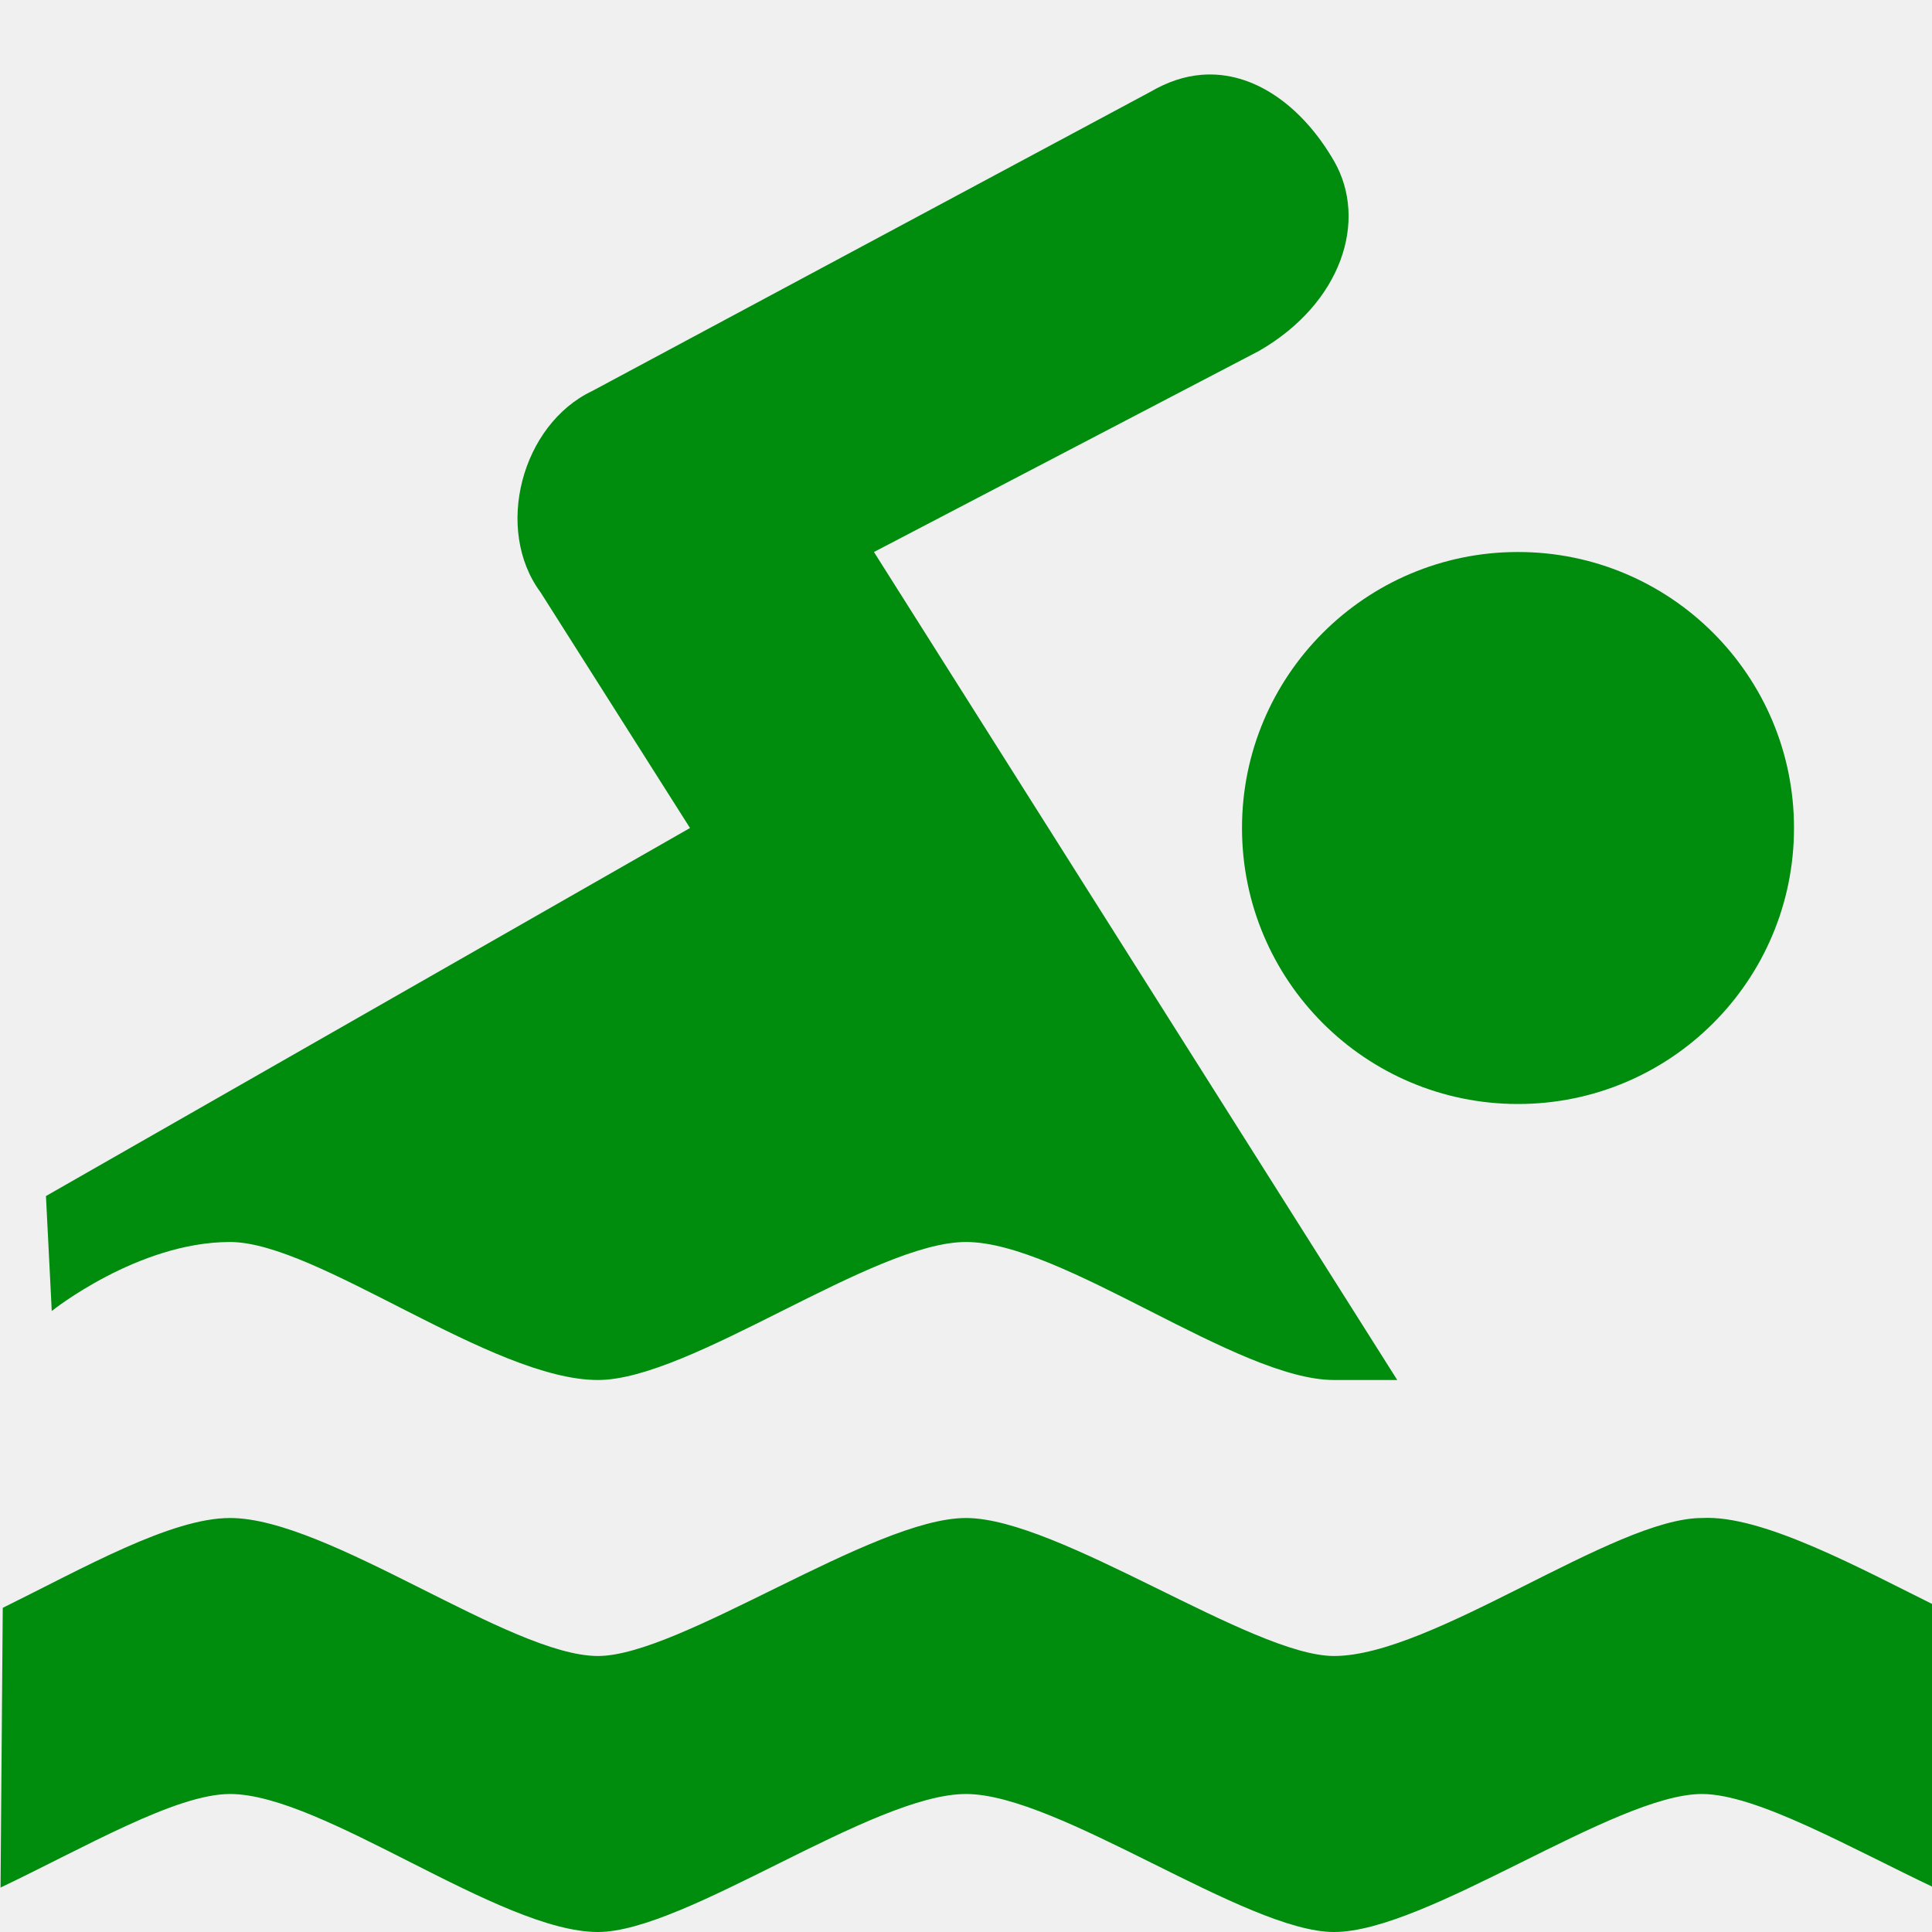
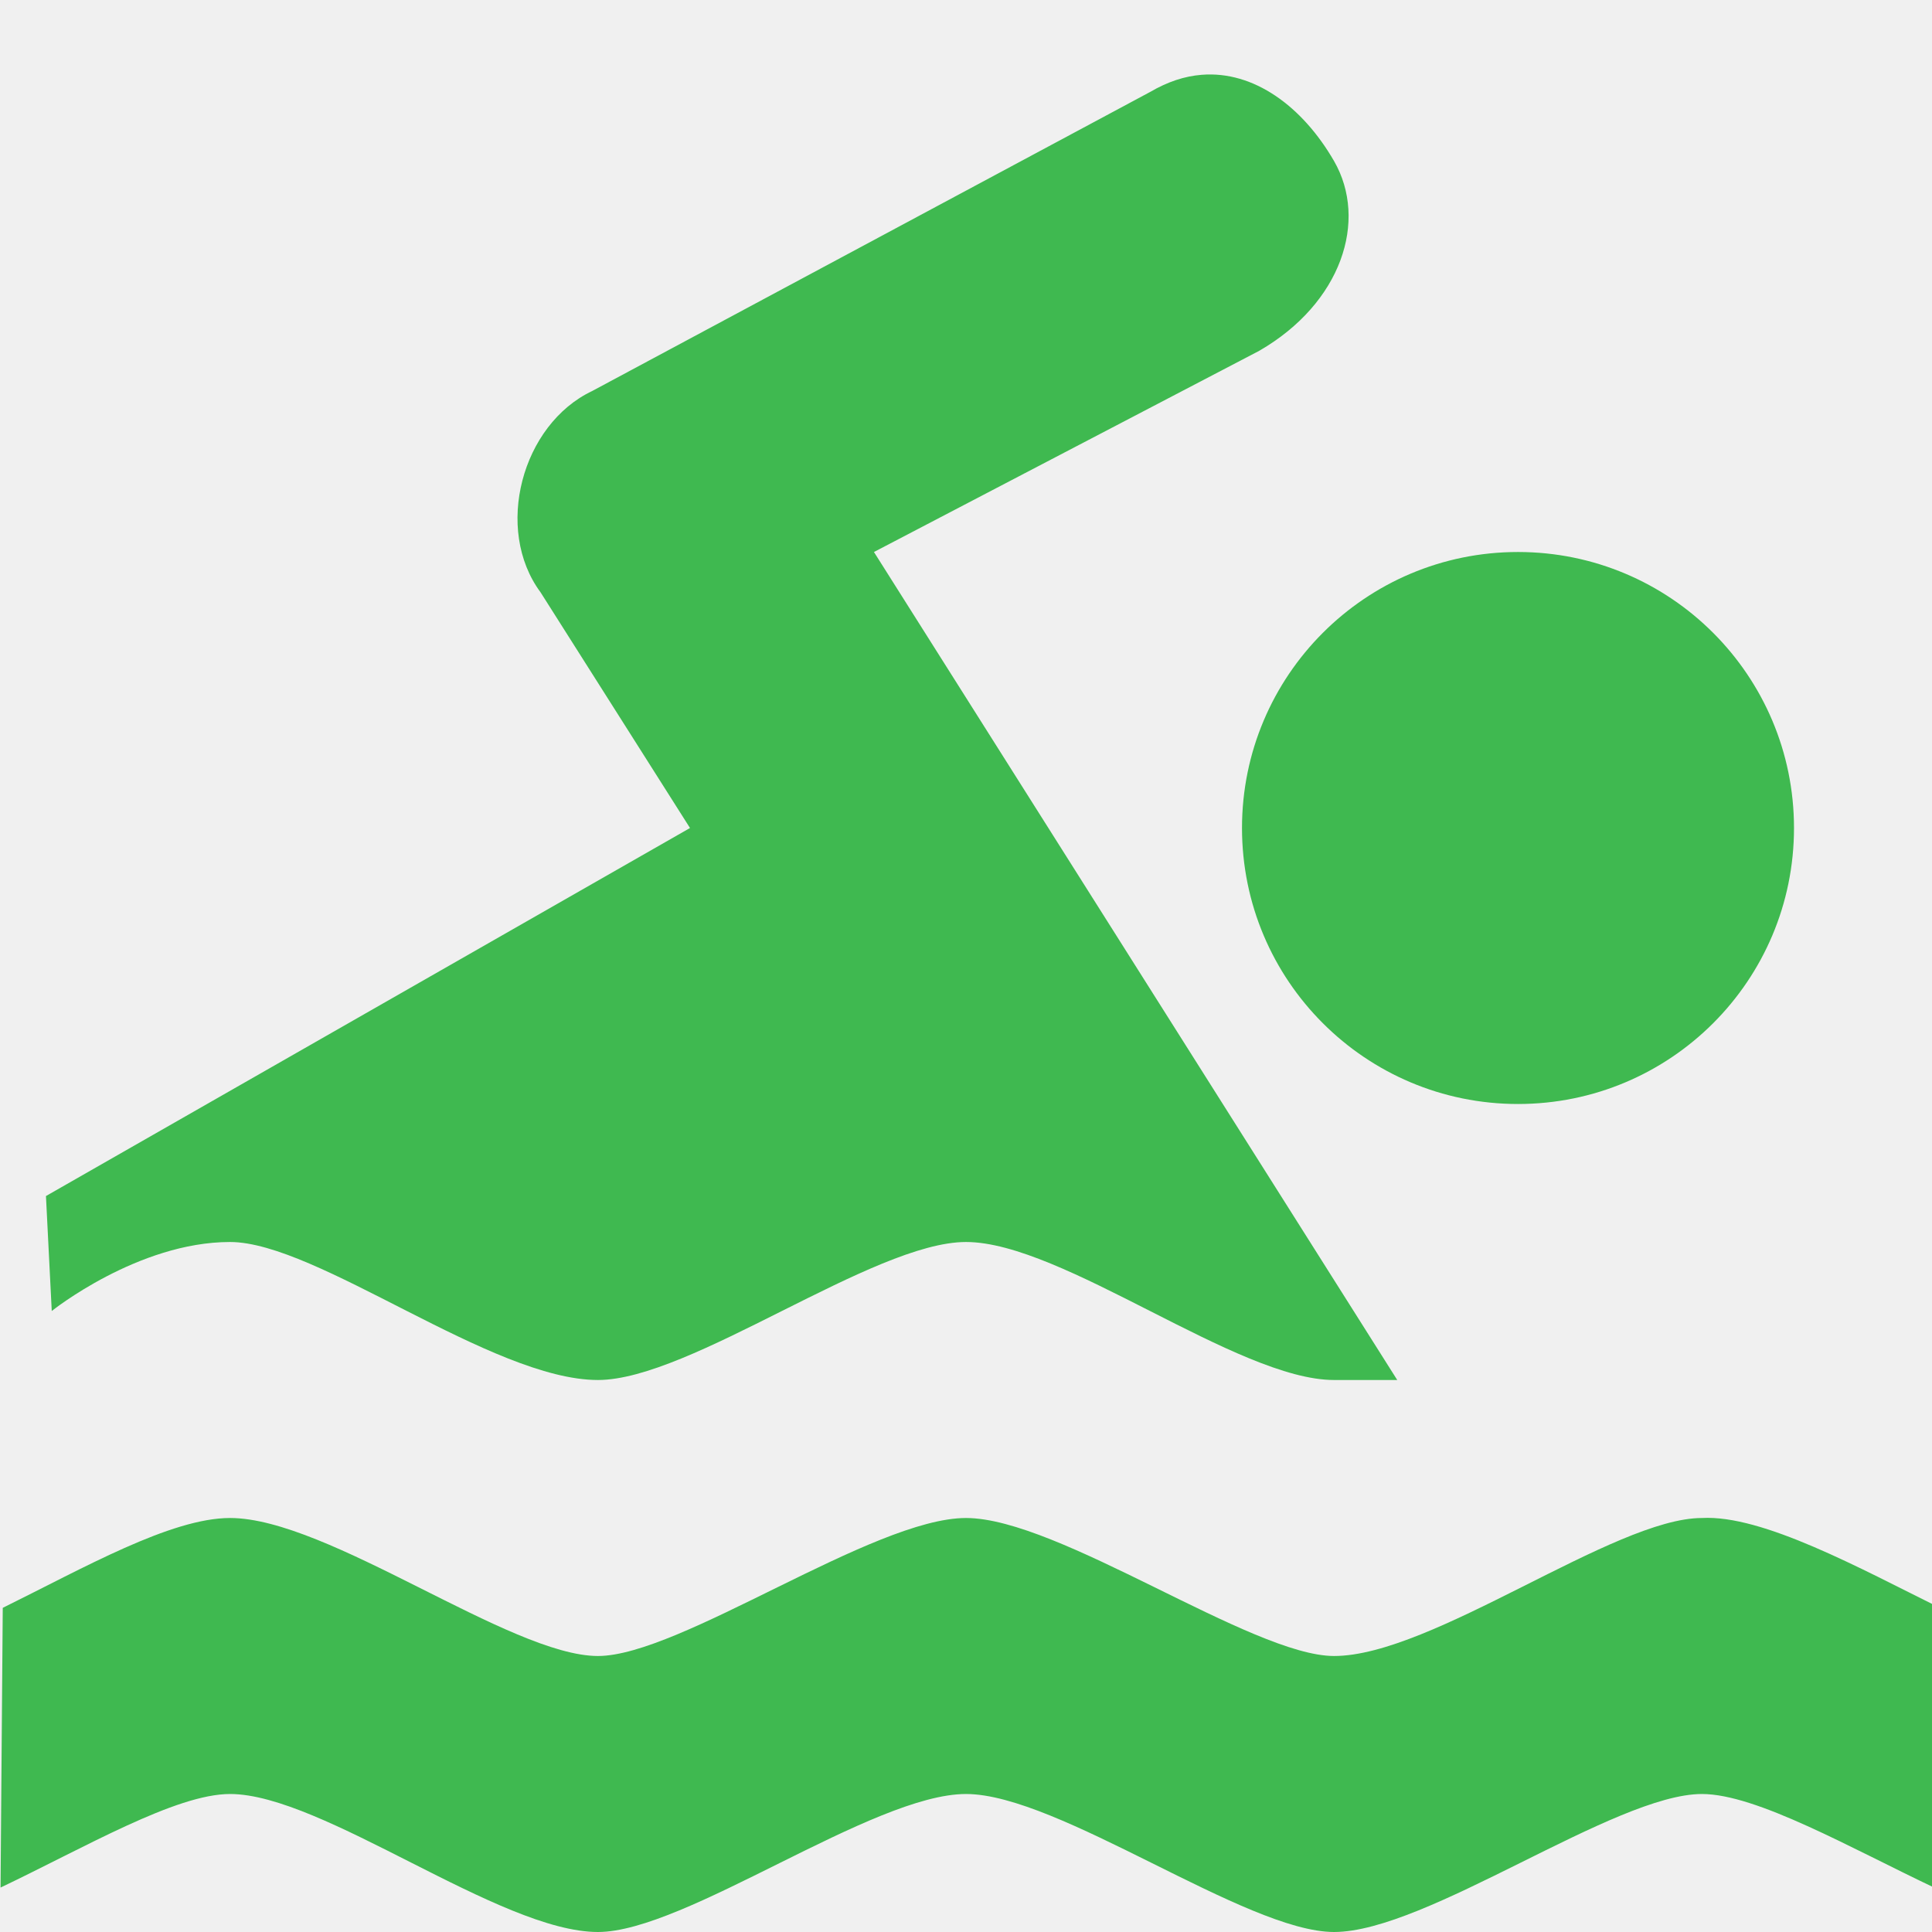
<svg xmlns="http://www.w3.org/2000/svg" width="14" height="14" viewBox="0 0 14 14" fill="none">
  <g clip-path="url(#clip0)">
-     <path d="M8.708 0.542C8.583 0.552 8.462 0.592 8.333 0.667L4.292 2.833C3.779 3.076 3.579 3.836 3.917 4.292L5 6L0.333 8.667L0.375 9.5C0.375 9.5 0.999 9 1.667 9C2.298 9 3.564 10 4.333 10C5.004 10 6.328 9 7 9C7.699 9 8.968 10 9.667 10H10.125L6.333 4L9.125 2.542C9.722 2.197 9.915 1.598 9.667 1.167C9.437 0.769 9.084 0.512 8.708 0.542ZM11 4C9.895 4 9 4.896 9 6C9 7.105 9.895 8 11 8C12.105 8 13 7.105 13 6C13 4.896 12.105 4 11 4ZM1.667 11C1.238 11 0.604 11.363 0.02 11.651L0.004 13.678C0.617 13.386 1.274 13 1.667 13C2.339 13 3.621 14 4.333 14C4.967 14 6.323 13 7 13C7.672 13 9.029 14 9.667 14C10.339 14 11.7 13 12.333 13C12.729 13 13.411 13.392 14.03 13.685L14.077 11.661C13.474 11.362 12.772 10.976 12.333 11C11.696 11 10.38 12 9.667 12C9.073 12 7.672 11 7 11C6.328 11 4.928 12 4.333 12C3.699 12 2.379 11 1.667 11Z" fill="#008C0D" />
+     <path d="M8.708 0.542C8.583 0.552 8.462 0.592 8.333 0.667L4.292 2.833C3.779 3.076 3.579 3.836 3.917 4.292L5 6L0.333 8.667L0.375 9.5C0.375 9.5 0.999 9 1.667 9C2.298 9 3.564 10 4.333 10C5.004 10 6.328 9 7 9C7.699 9 8.968 10 9.667 10H10.125L6.333 4L9.125 2.542C9.722 2.197 9.915 1.598 9.667 1.167C9.437 0.769 9.084 0.512 8.708 0.542ZM11 4C9.895 4 9 4.896 9 6C9 7.105 9.895 8 11 8C12.105 8 13 7.105 13 6C13 4.896 12.105 4 11 4ZM1.667 11C1.238 11 0.604 11.363 0.02 11.651L0.004 13.678C0.617 13.386 1.274 13 1.667 13C2.339 13 3.621 14 4.333 14C4.967 14 6.323 13 7 13C7.672 13 9.029 14 9.667 14C10.339 14 11.7 13 12.333 13C12.729 13 13.411 13.392 14.03 13.685L14.077 11.661C13.474 11.362 12.772 10.976 12.333 11C11.696 11 10.38 12 9.667 12C9.073 12 7.672 11 7 11C6.328 11 4.928 12 4.333 12C3.699 12 2.379 11 1.667 11Z" fill="#3FB950" />
  </g>
  <defs>
    <clipPath id="clip0">
      <rect width="14" height="14" fill="white" />
    </clipPath>
  </defs>
</svg>
